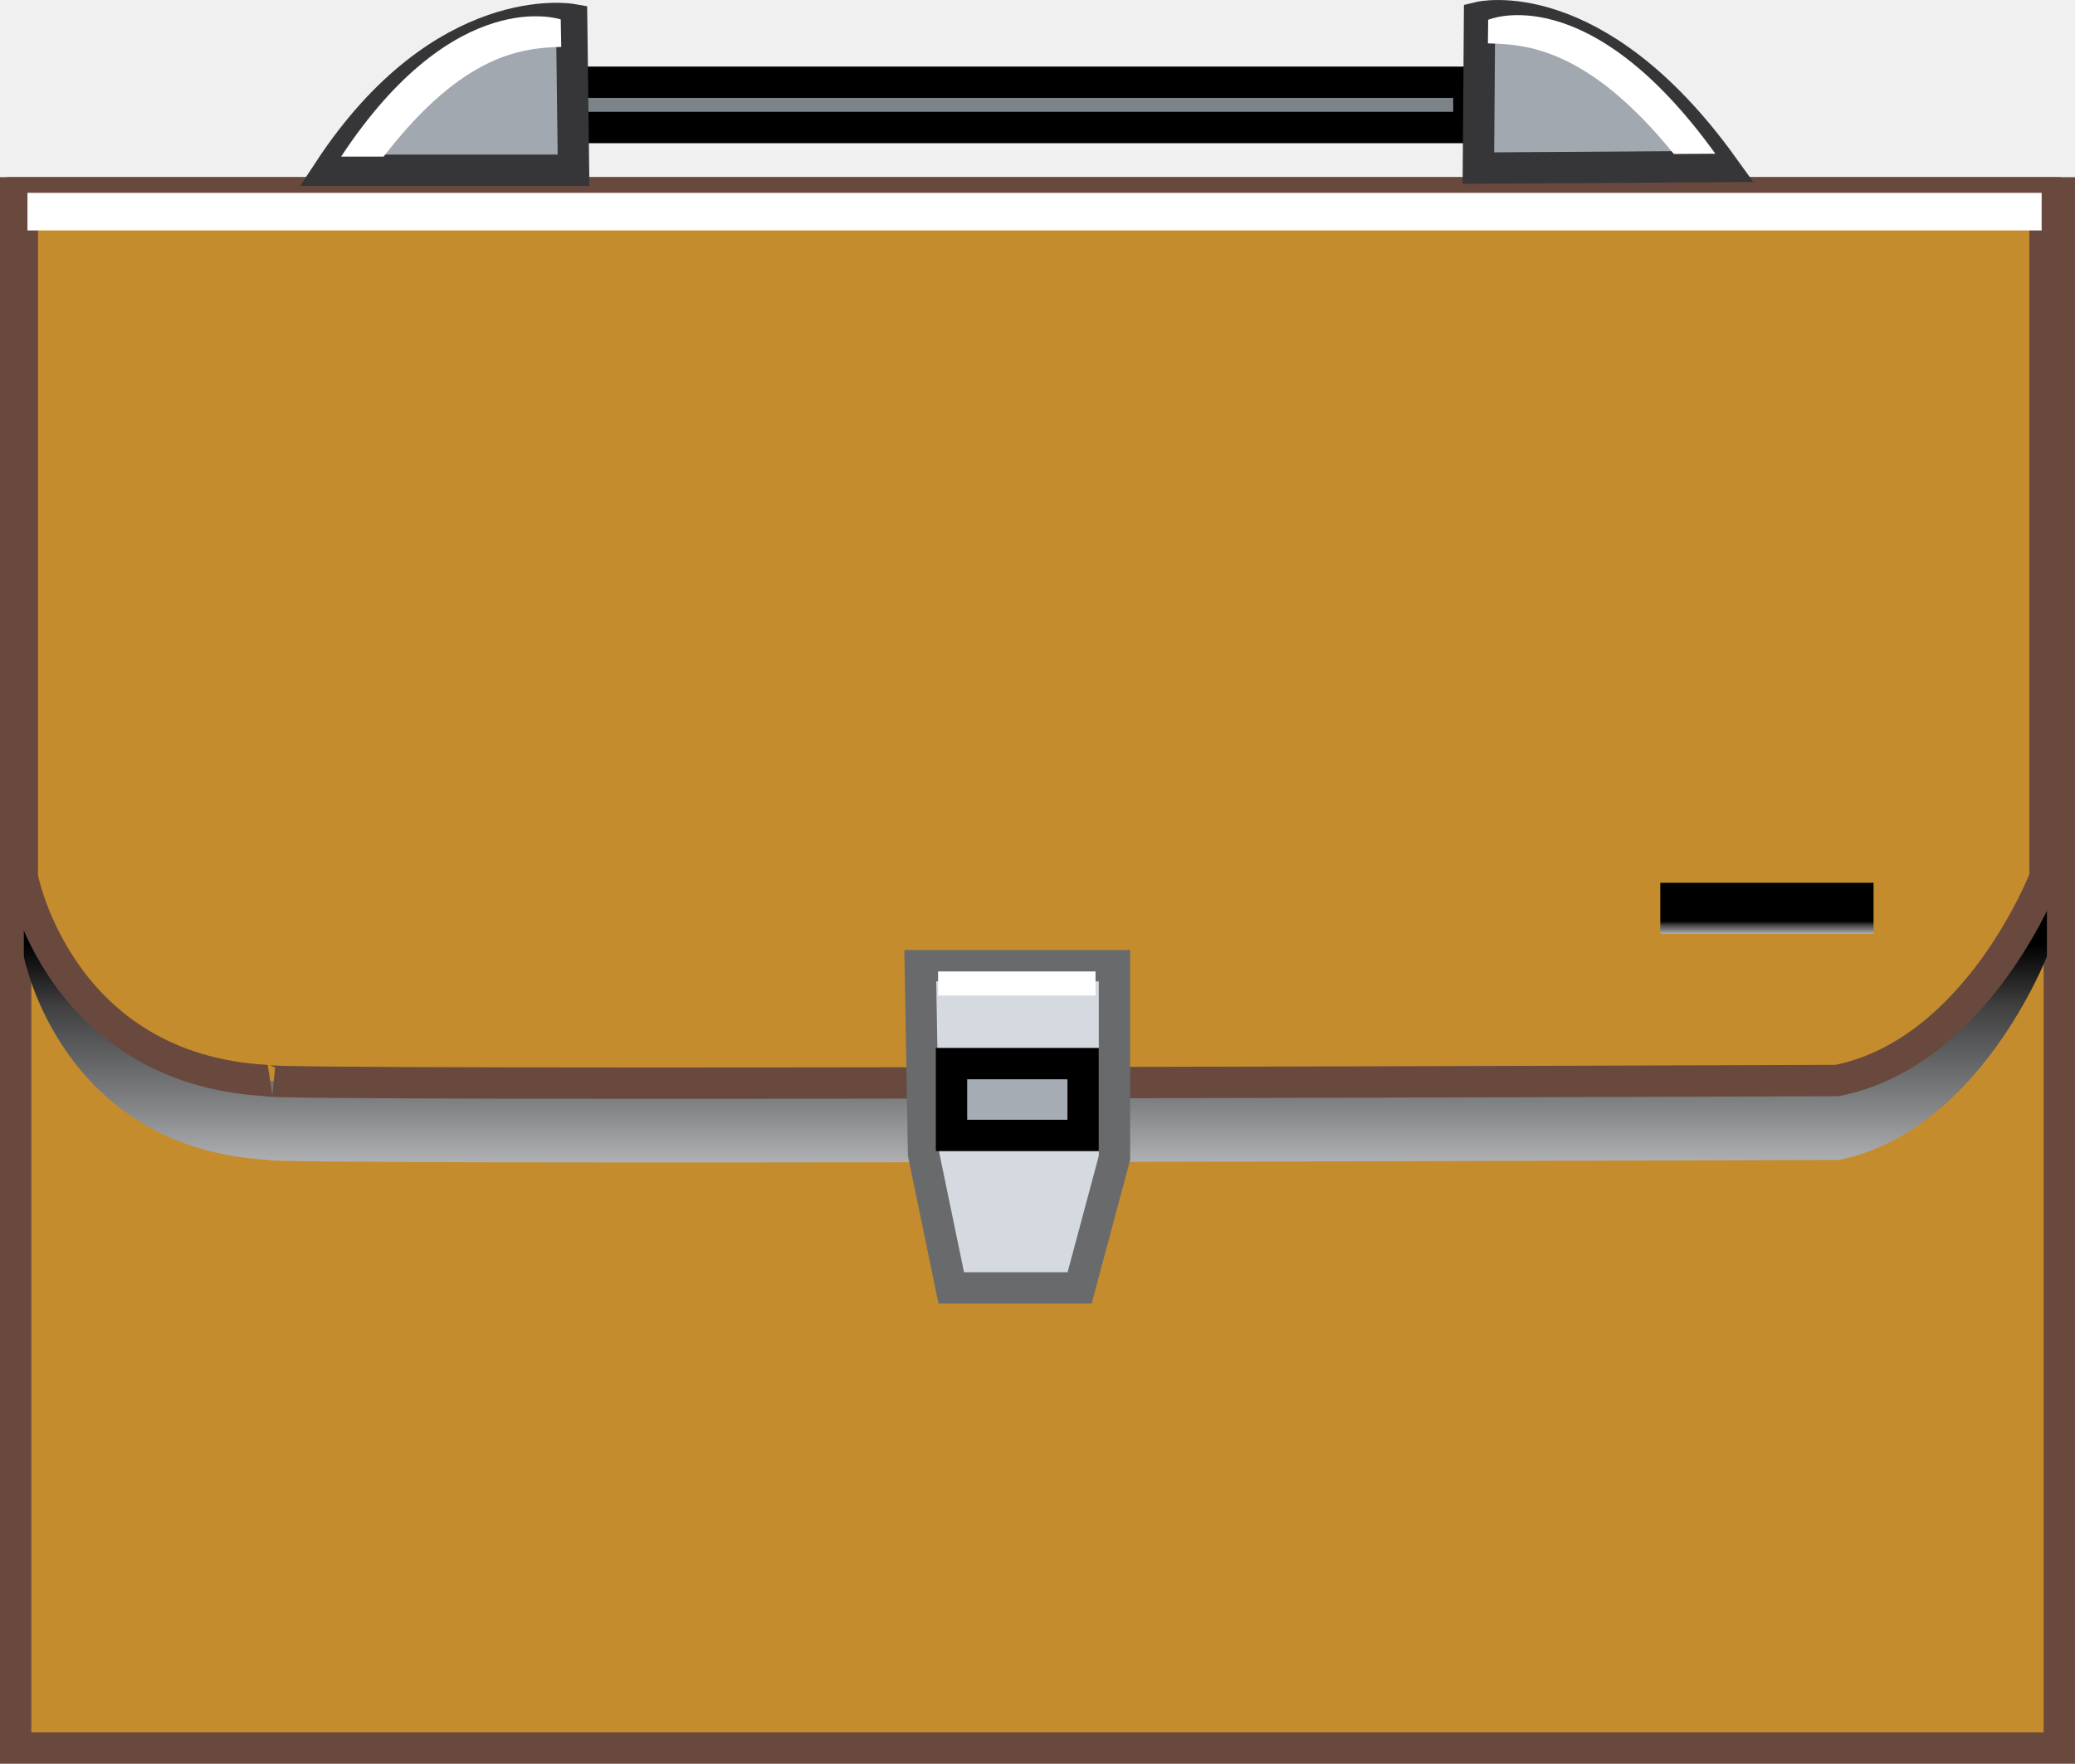
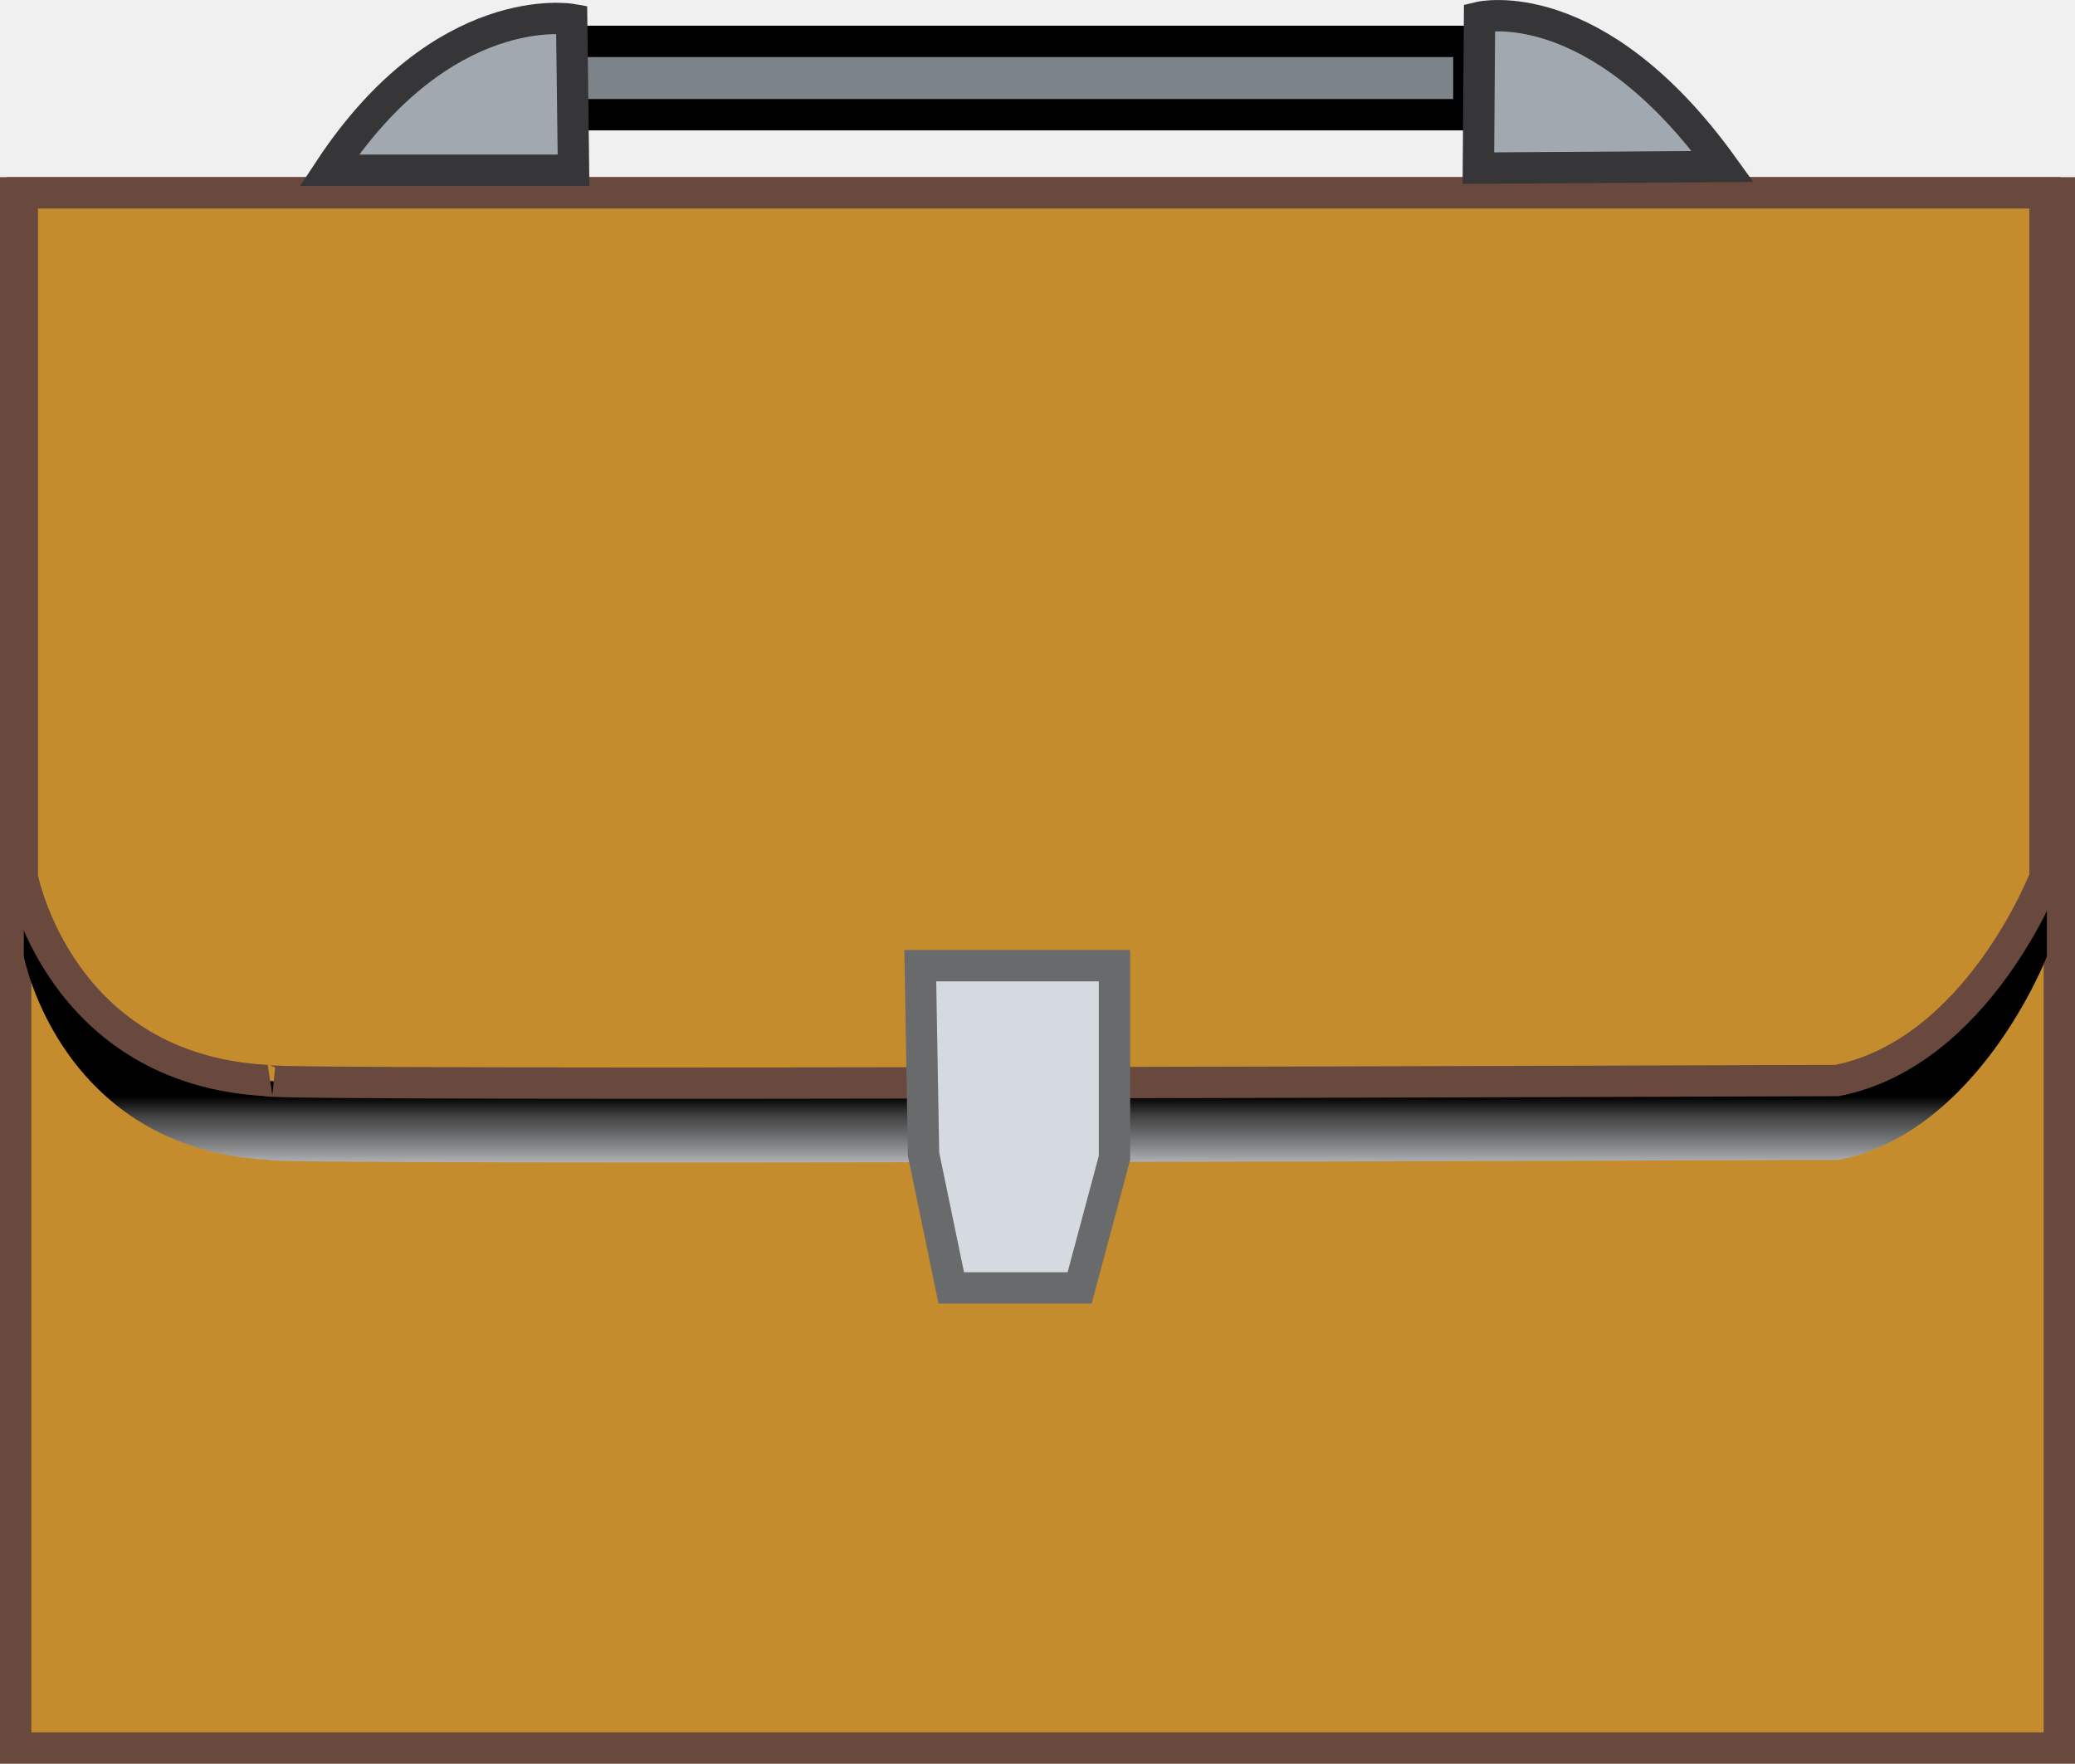
<svg xmlns="http://www.w3.org/2000/svg" version="1.1" id="图层_1" width="16.552" height="14.067" viewBox="0 0 16.552 14.067" style="overflow:visible;enable-background:new 0 0 16.552 14.067;" xml:space="preserve">
  <g>
    <g>
-       <rect x="4.479" y="0.656" style="fill:#7D8489;stroke:#000000;stroke-width:0.25;" width="7.238" height="0.361" />
+       <rect x="4.479" y="0.33" style="fill:#7D8489;stroke:#000000;stroke-width:0.25;" width="7.238" height="0.585" />
      <rect x="0.125" y="1.538" style="fill:#C58C2D;stroke:#69493E;stroke-width:0.25;" width="16.302" height="12.404" />
-       <linearGradient id="XMLID_3_" gradientUnits="userSpaceOnUse" x1="8.259" y1="9.523" x2="8.259" y2="7.493">
+       <linearGradient id="XMLID_2_" gradientUnits="userSpaceOnUse" x1="8.259" y1="9.347" x2="8.259" y2="8.735">
        <stop offset="0" style="stop-color:#CDCED0" />
        <stop offset="0.14" style="stop-color:#ABADB0" />
        <stop offset="0.355" style="stop-color:#808284" />
        <stop offset="0.554" style="stop-color:#5E5F61" />
        <stop offset="0.732" style="stop-color:#414142" />
        <stop offset="0.881" style="stop-color:#1A1A1A" />
        <stop offset="0.983" style="stop-color:#000000" />
      </linearGradient>
-       <path style="fill:url(#XMLID_3_);" d="M16.328,7.628c0,0-0.538,1.397-1.658,1.623c0,0-12.652,0.046-12.527,0    C0.481,9.161,0.19,7.628,0.19,7.628V2.169h16.138V7.628z" />
+       <path style="fill:url(#XMLID_2_);" d="M16.328,7.628c0,0-0.538,1.397-1.658,1.623c0,0-12.652,0.046-12.527,0    C0.481,9.161,0.19,7.628,0.19,7.628V7.129h16.138V7.628z" />
      <path style="fill:#C58C2D;stroke:#69493E;stroke-width:0.25;" d="M16.313,6.997c0,0-0.536,1.398-1.659,1.621    c0,0-12.652,0.047-12.525,0C0.469,8.529,0.178,6.995,0.178,6.995V1.538h16.135V6.997z" />
      <polygon style="fill:#D4DADF;stroke:#696A6C;stroke-width:0.25;" points="8.89,9.235 8.612,10.272 7.588,10.272 7.367,9.205     7.341,7.702 8.89,7.702   " />
-       <rect x="7.59" y="8.483" style="fill:#A6ACB3;stroke:#000000;stroke-width:0.25;" width="1.05" height="0.573" />
-       <linearGradient id="XMLID_4_" gradientUnits="userSpaceOnUse" x1="14.095" y1="7.462" x2="14.095" y2="7.346">
-         <stop offset="0" style="stop-color:#CDCED0" />
-         <stop offset="0.14" style="stop-color:#ABADB0" />
-         <stop offset="0.355" style="stop-color:#808284" />
-         <stop offset="0.554" style="stop-color:#5E5F61" />
-         <stop offset="0.732" style="stop-color:#414142" />
-         <stop offset="0.881" style="stop-color:#1A1A1A" />
-         <stop offset="0.983" style="stop-color:#000000" />
-       </linearGradient>
-       <rect x="13.244" y="7.041" style="fill:url(#XMLID_4_);" width="1.701" height="0.407" />
      <path style="fill:#A2A8AF;stroke:#363639;stroke-width:0.25;" d="M4.575,1.358H2.626C3.538-0.026,4.56,0.155,4.56,0.155    L4.575,1.358z" />
-       <path style="fill:#FFFFFF;" d="M4.477,0.374L4.473,0.155c0,0-0.84-0.289-1.752,1.094h0.339C3.702,0.416,4.179,0.383,4.477,0.374z" />
      <path style="fill:#A2A8AF;stroke:#363639;stroke-width:0.25;" d="M11.793,1.341l1.95-0.013c-1.018-1.413-1.941-1.19-1.941-1.19    L11.793,1.341z" />
-       <path style="fill:#FFFFFF;" d="M13.352,1.228l0.331-0.002c-1.018-1.414-1.812-1.068-1.812-1.068l-0.002,0.188    C12.155,0.353,12.656,0.37,13.352,1.228z" />
-       <rect x="0.219" y="1.538" style="fill:#FFFFFF;" width="16.067" height="0.3" />
    </g>
-     <rect x="7.483" y="7.748" style="fill:#FFFFFF;" width="1.256" height="0.192" />
  </g>
</svg>
